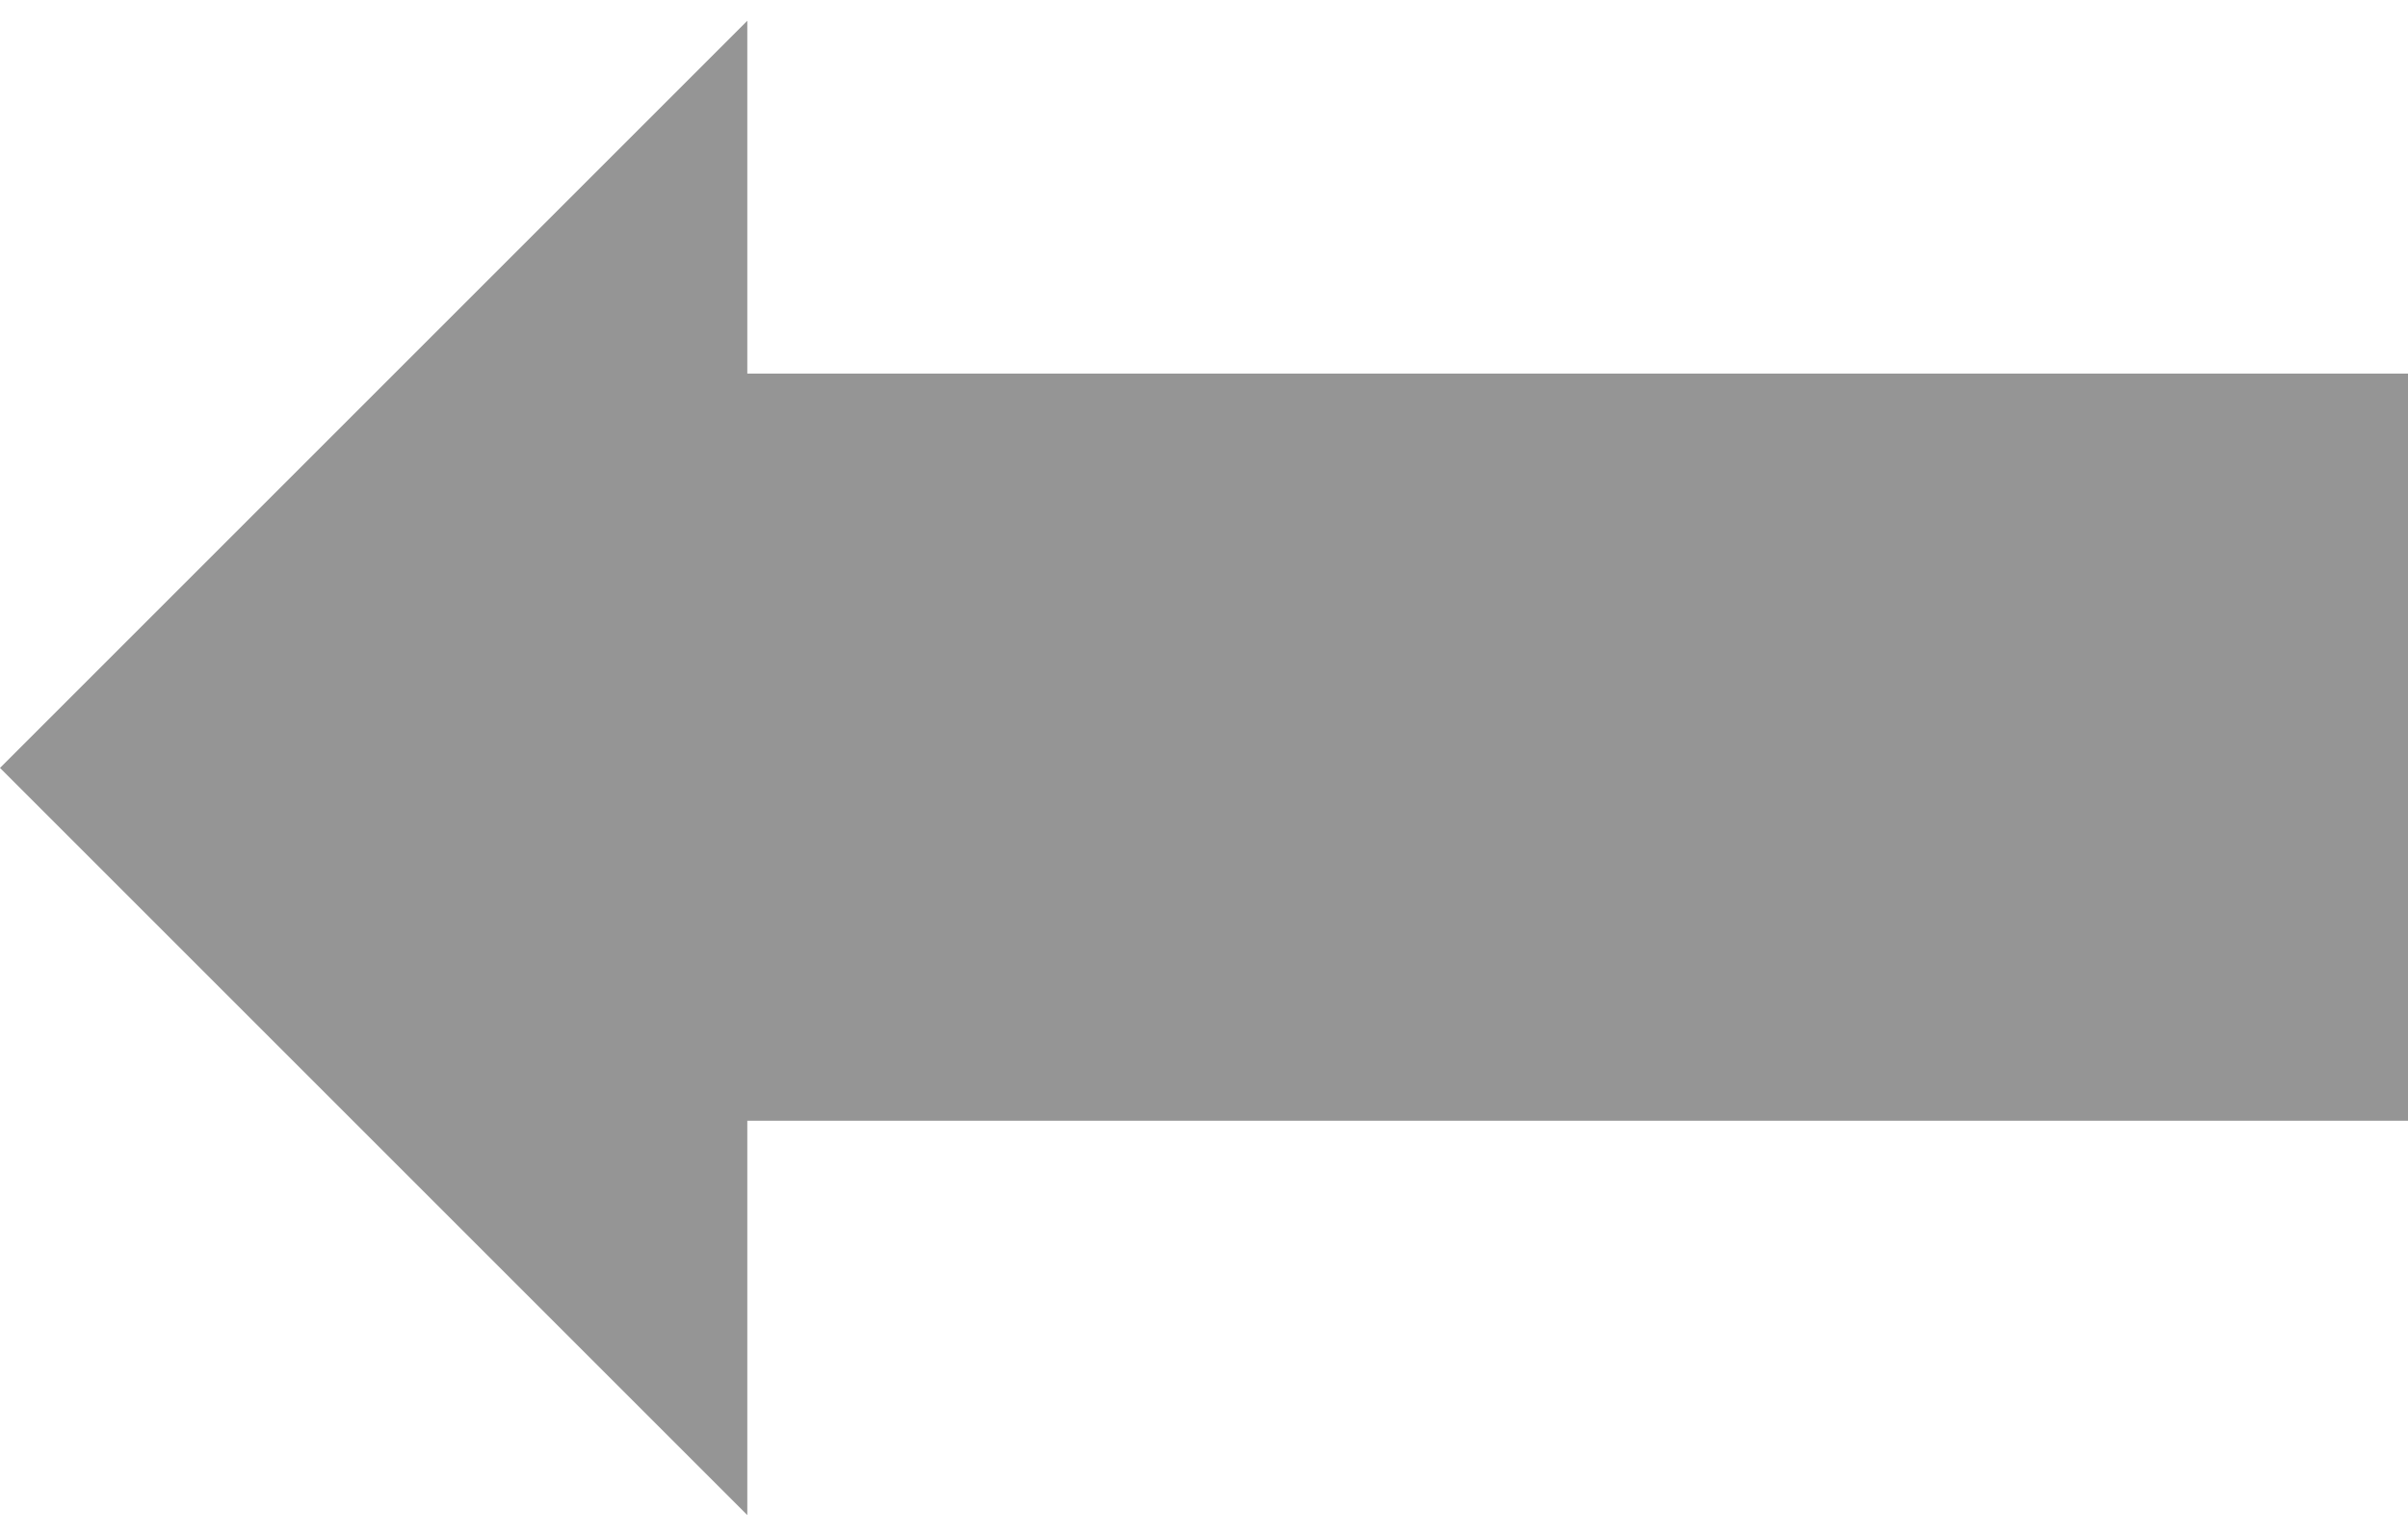
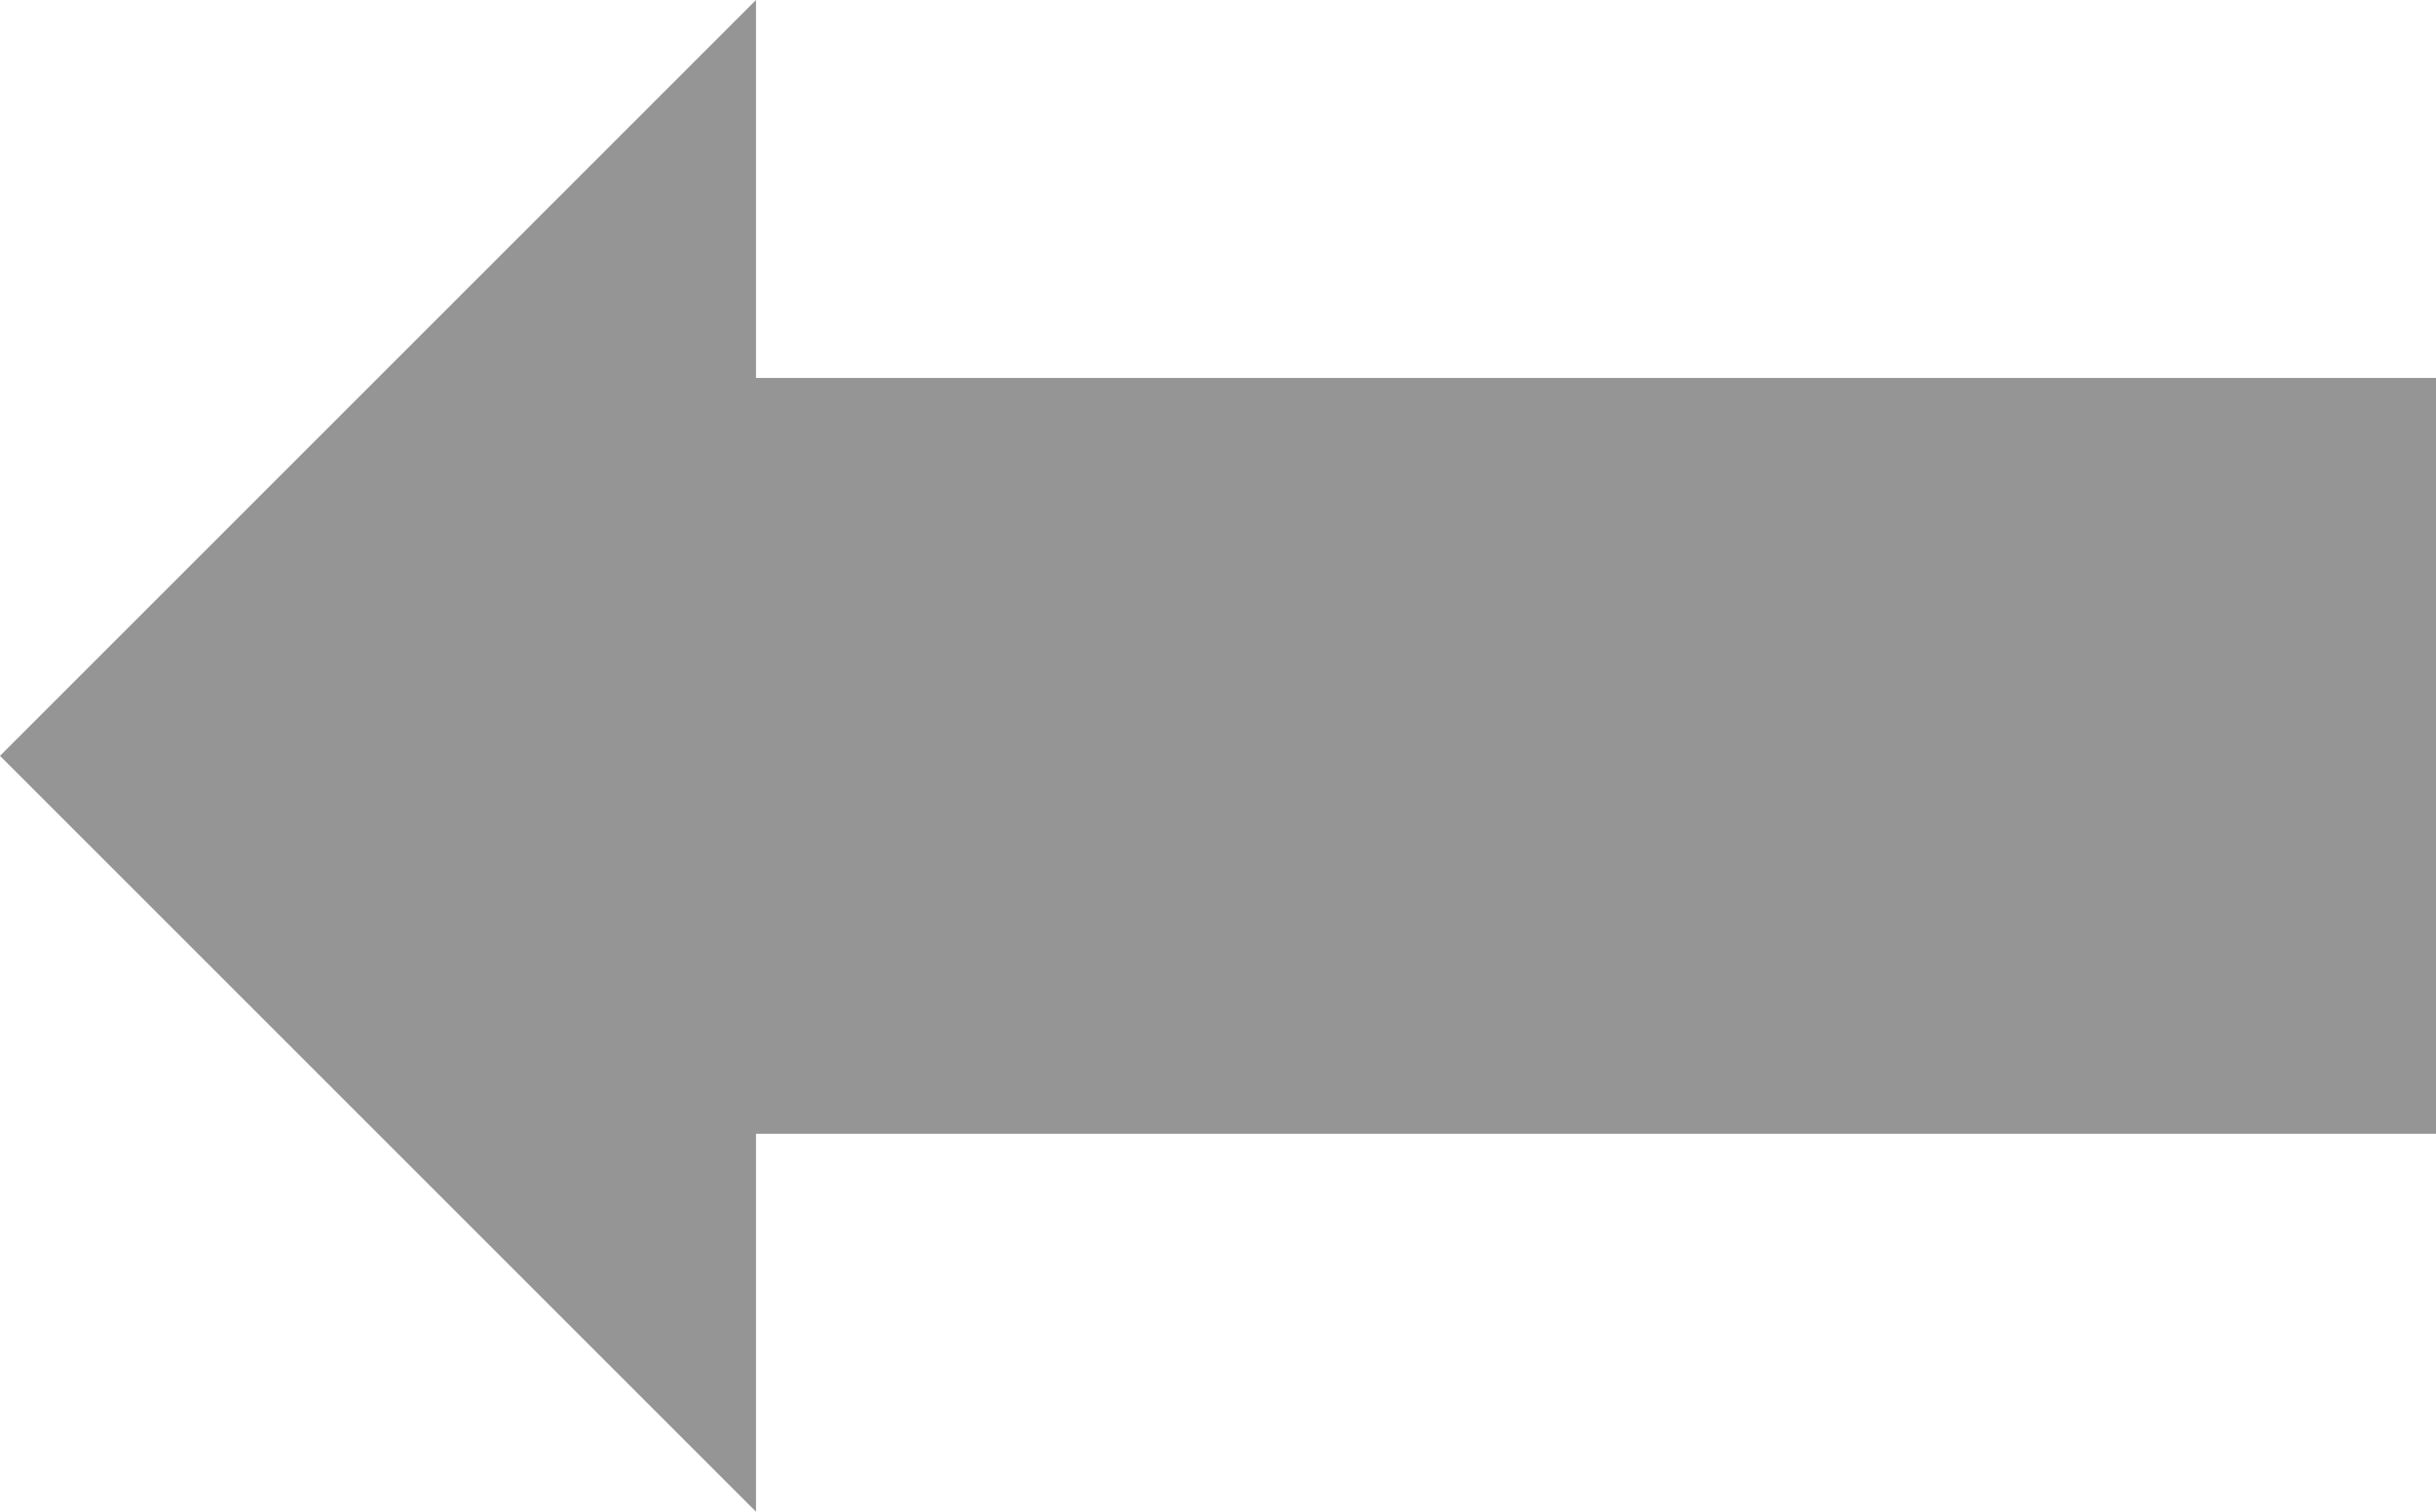
- <svg xmlns="http://www.w3.org/2000/svg" width="116" height="74" version="1.1" viewBox="0 0 116 74" xml:space="preserve">
-   <path d="m116 18h-80v-17l-36 36 36 36v-19h80" fill="#959595" stroke-opacity="0" style="paint-order:markers stroke fill" />
+ <svg xmlns="http://www.w3.org/2000/svg" width="116" height="72" version="1.1" viewBox="0 0 116 72" xml:space="preserve">
+   <path d="m116 18h-80v-18l-36 36 36 36v-18h80" fill="#959595" stroke-opacity="0" style="paint-order:markers stroke fill" />
</svg>
